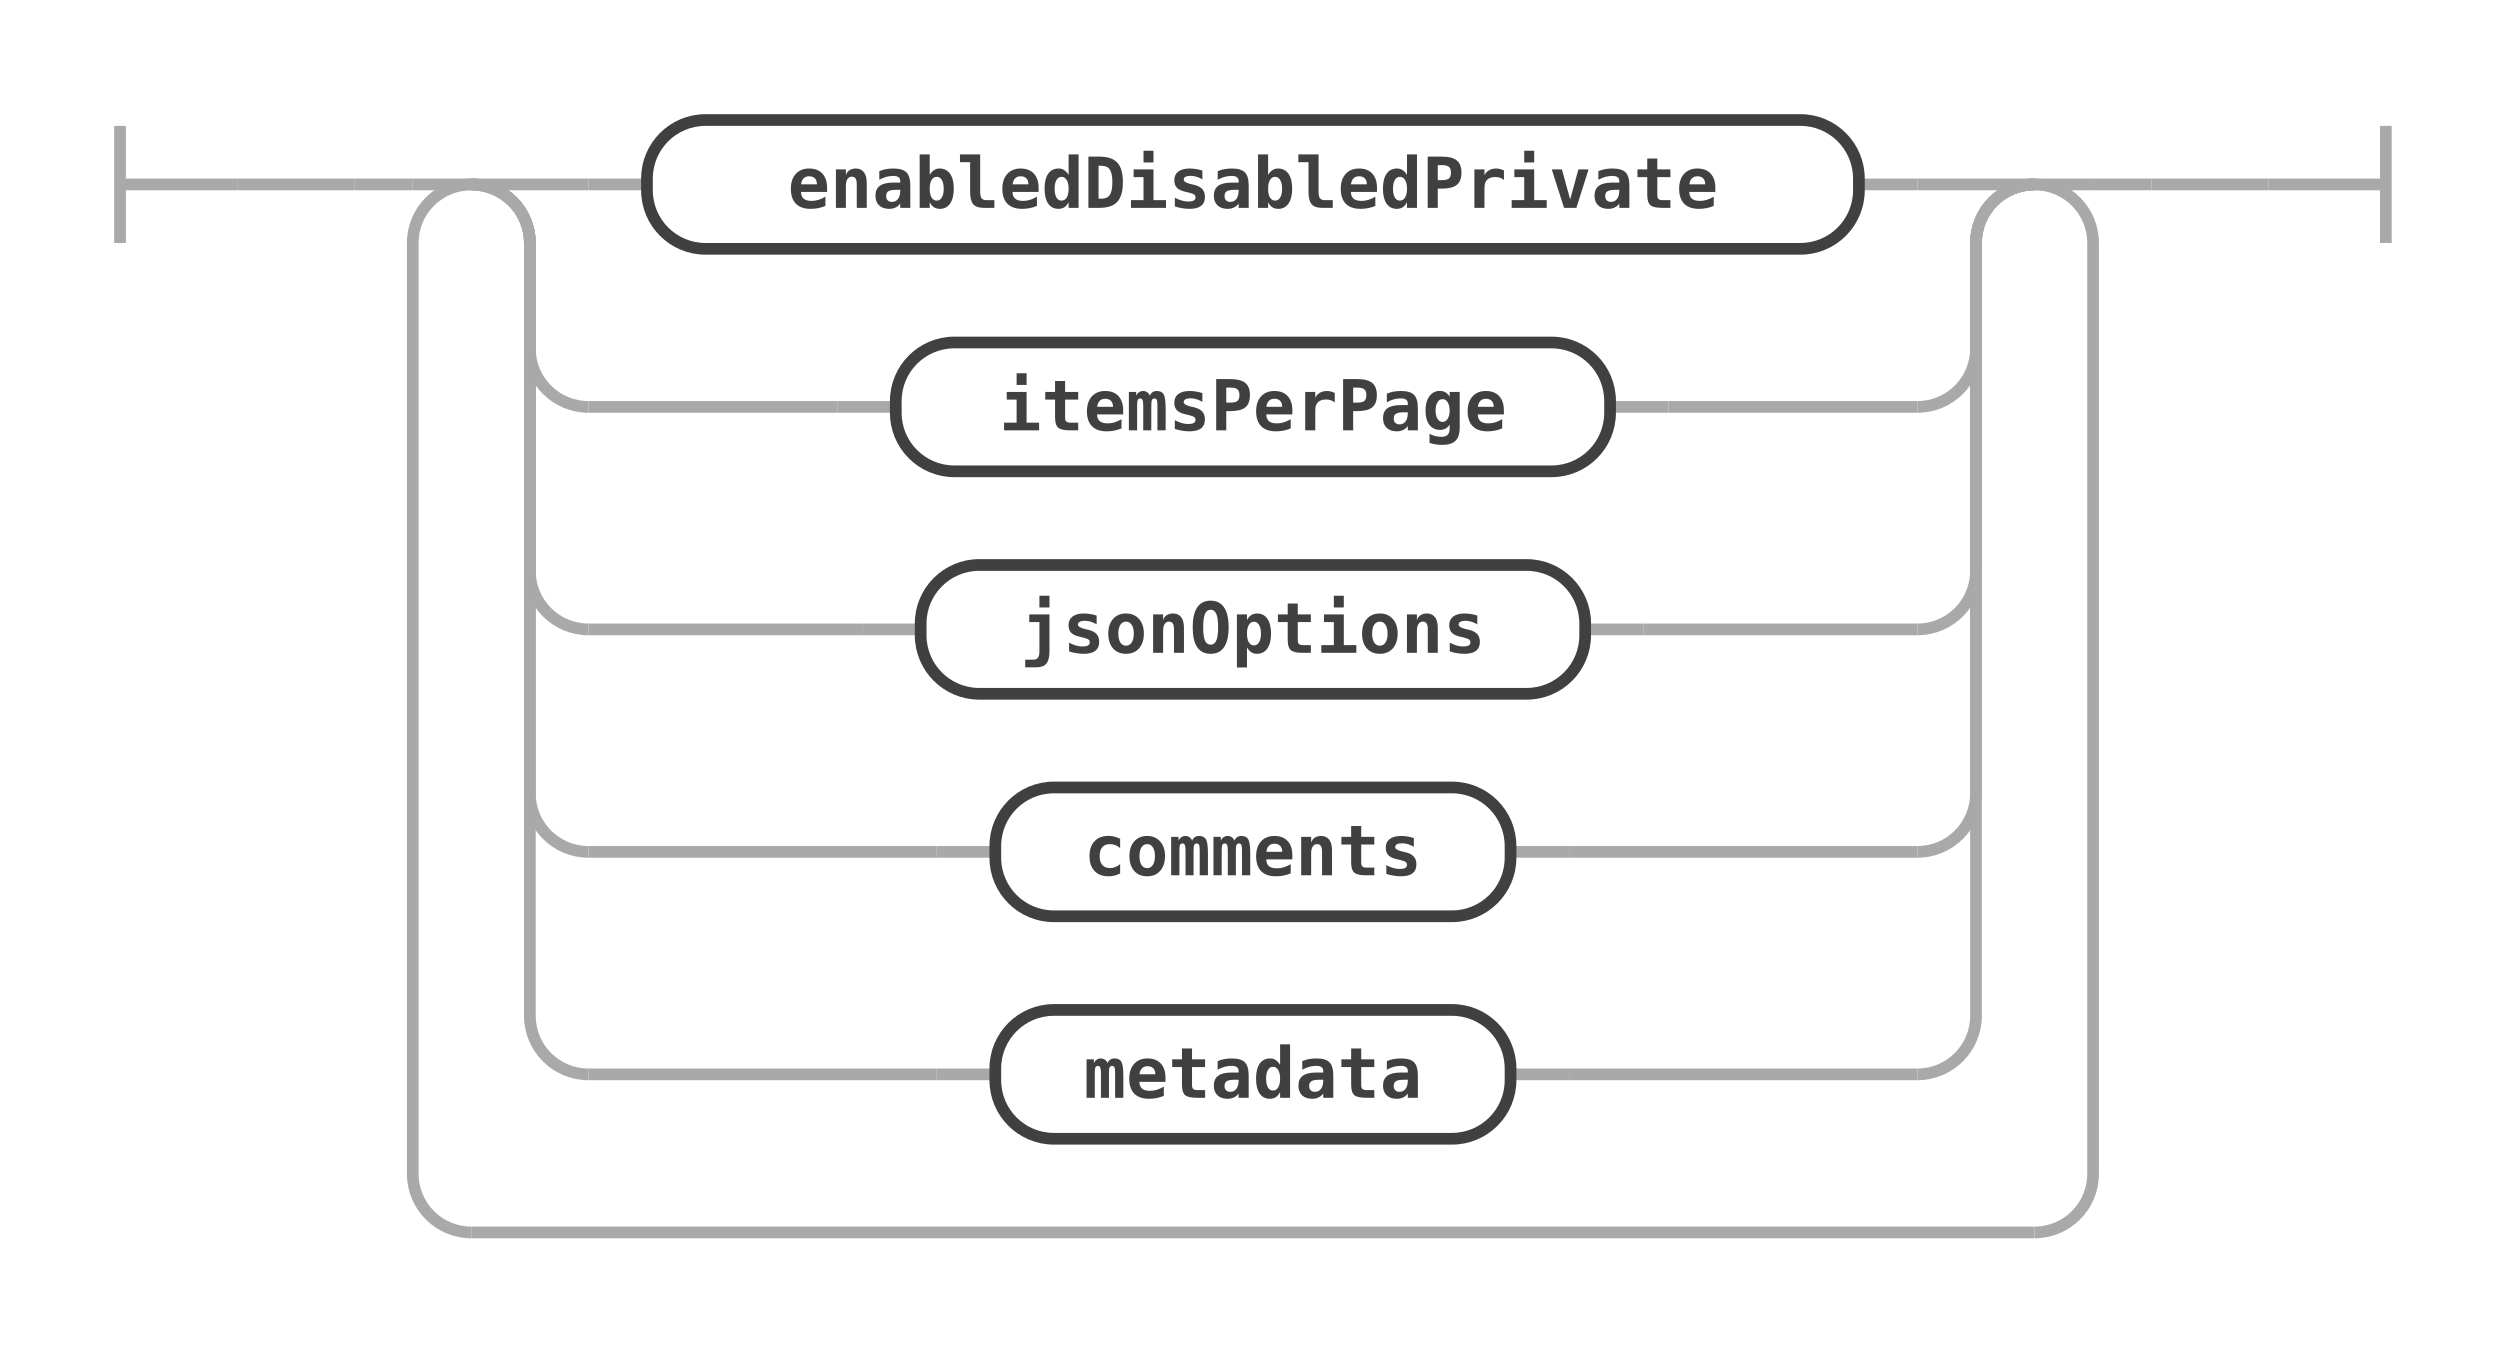
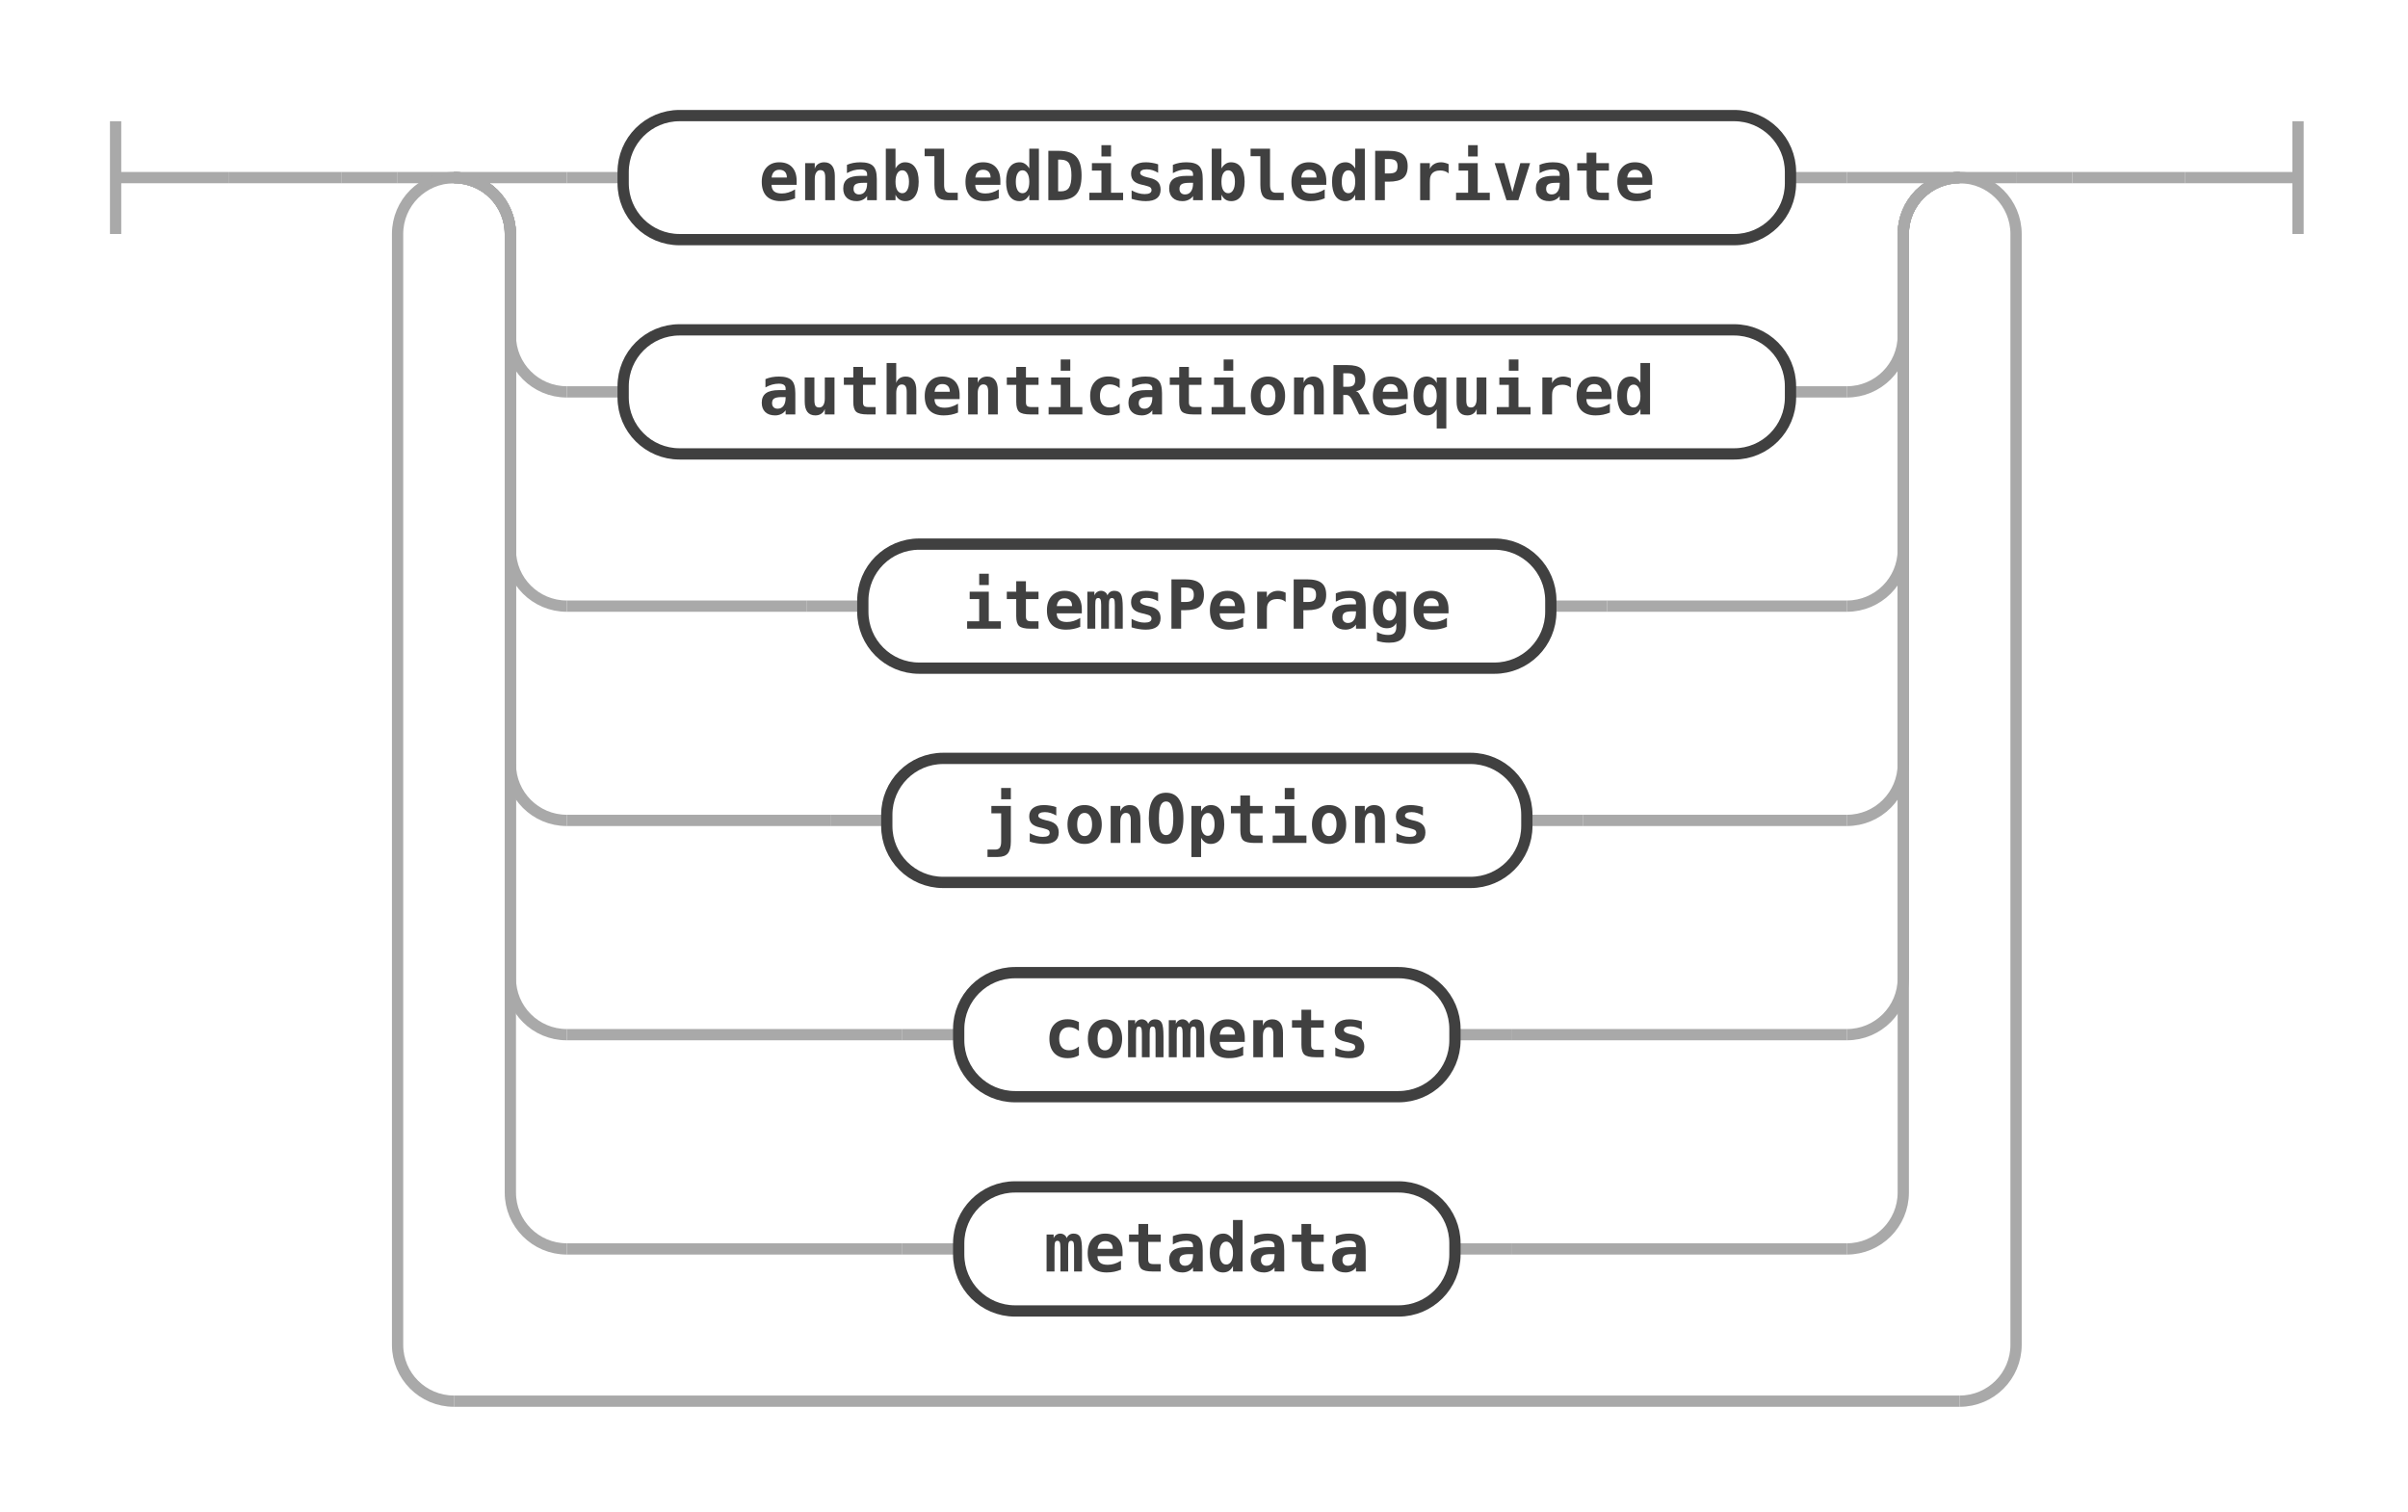
- <svg xmlns="http://www.w3.org/2000/svg" class="railroad-diagram" width="427" height="230" viewBox="0 0 427 230" id="restSchemaOptions">
+ <svg xmlns="http://www.w3.org/2000/svg" class="railroad-diagram" width="427" height="268" viewBox="0 0 427 268" id="restSchemaOptions">
  <g transform="translate(.5 .5)">
    <g>
      <path d="M20 21v20m0 -10h20" />
    </g>
    <g>
      <path d="M40 31h0" />
      <path d="M387 31h0" />
      <path d="M40 31h20" />
      <g>
        <path d="M60 31h0" />
        <g>
          <path d="M60 31h10" />
          <path d="M357 31h10" />
          <g>
            <path d="M70 31h0" />
            <path d="M357 31h0" />
            <path d="M70 31h10" />
            <g>
              <path d="M80 31h0" />
              <path d="M347 31h0" />
              <path d="M80 31h20" />
              <g>
                <path d="M100 31h0" />
                <g>
                  <path d="M100 31h10" />
                  <path d="M317 31h10" />
                  <g class="non-terminal ">
                    <path d="M110 31h0" />
                    <path d="M317 31h0" />
                    <rect x="110" y="20" width="207" height="22" rx="10" ry="10" />
                    <text x="213.5" y="35">enabledDisabledPrivate</text>
                  </g>
                </g>
                <path d="M327 31h0" />
              </g>
              <path d="M327 31h20" />
              <path d="M80 31a10 10 0 0 1 10 10v18a10 10 0 0 0 10 10" />
              <g>
-                 <path d="M100 69h42.5" />
+                 <path d="M100 69h0" />
                <g>
-                   <path d="M142.5 69h10" />
-                   <path d="M274.5 69h10" />
+                   <path d="M100 69h10" />
+                   <path d="M317 69h10" />
                  <g class="non-terminal ">
-                     <path d="M152.5 69h0" />
-                     <path d="M274.5 69h0" />
-                     <rect x="152.5" y="58" width="122" height="22" rx="10" ry="10" />
-                     <text x="213.5" y="73">itemsPerPage</text>
+                     <path d="M110 69h0" />
+                     <path d="M317 69h0" />
+                     <rect x="110" y="58" width="207" height="22" rx="10" ry="10" />
+                     <text x="213.5" y="73">authenticationRequired</text>
                  </g>
                </g>
-                 <path d="M284.5 69h42.5" />
+                 <path d="M327 69h0" />
              </g>
              <path d="M327 69a10 10 0 0 0 10 -10v-18a10 10 0 0 1 10 -10" />
              <path d="M80 31a10 10 0 0 1 10 10v56a10 10 0 0 0 10 10" />
              <g>
-                 <path d="M100 107h46.75" />
+                 <path d="M100 107h42.5" />
                <g>
-                   <path d="M146.75 107h10" />
-                   <path d="M270.25 107h10" />
+                   <path d="M142.5 107h10" />
+                   <path d="M274.5 107h10" />
                  <g class="non-terminal ">
-                     <path d="M156.75 107h0" />
-                     <path d="M270.25 107h0" />
-                     <rect x="156.75" y="96" width="113.5" height="22" rx="10" ry="10" />
-                     <text x="213.5" y="111">jsonOptions</text>
+                     <path d="M152.5 107h0" />
+                     <path d="M274.5 107h0" />
+                     <rect x="152.5" y="96" width="122" height="22" rx="10" ry="10" />
+                     <text x="213.5" y="111">itemsPerPage</text>
                  </g>
                </g>
-                 <path d="M280.25 107h46.75" />
+                 <path d="M284.5 107h42.5" />
              </g>
              <path d="M327 107a10 10 0 0 0 10 -10v-56a10 10 0 0 1 10 -10" />
              <path d="M80 31a10 10 0 0 1 10 10v94a10 10 0 0 0 10 10" />
              <g>
-                 <path d="M100 145h59.5" />
+                 <path d="M100 145h46.75" />
                <g>
-                   <path d="M159.5 145h10" />
-                   <path d="M257.5 145h10" />
+                   <path d="M146.75 145h10" />
+                   <path d="M270.25 145h10" />
                  <g class="non-terminal ">
-                     <path d="M169.5 145h0" />
-                     <path d="M257.5 145h0" />
-                     <rect x="169.5" y="134" width="88" height="22" rx="10" ry="10" />
-                     <text x="213.5" y="149">comments</text>
+                     <path d="M156.75 145h0" />
+                     <path d="M270.25 145h0" />
+                     <rect x="156.75" y="134" width="113.5" height="22" rx="10" ry="10" />
+                     <text x="213.5" y="149">jsonOptions</text>
                  </g>
                </g>
-                 <path d="M267.5 145h59.5" />
+                 <path d="M280.25 145h46.75" />
              </g>
              <path d="M327 145a10 10 0 0 0 10 -10v-94a10 10 0 0 1 10 -10" />
              <path d="M80 31a10 10 0 0 1 10 10v132a10 10 0 0 0 10 10" />
              <g>
                <path d="M100 183h59.5" />
                <g>
                  <path d="M159.5 183h10" />
                  <path d="M257.5 183h10" />
                  <g class="non-terminal ">
                    <path d="M169.5 183h0" />
                    <path d="M257.5 183h0" />
                    <rect x="169.5" y="172" width="88" height="22" rx="10" ry="10" />
-                     <text x="213.5" y="187">metadata</text>
+                     <text x="213.5" y="187">comments</text>
                  </g>
                </g>
                <path d="M267.5 183h59.5" />
              </g>
              <path d="M327 183a10 10 0 0 0 10 -10v-132a10 10 0 0 1 10 -10" />
+               <path d="M80 31a10 10 0 0 1 10 10v170a10 10 0 0 0 10 10" />
+               <g>
+                 <path d="M100 221h59.5" />
+                 <g>
+                   <path d="M159.5 221h10" />
+                   <path d="M257.5 221h10" />
+                   <g class="non-terminal ">
+                     <path d="M169.5 221h0" />
+                     <path d="M257.5 221h0" />
+                     <rect x="169.5" y="210" width="88" height="22" rx="10" ry="10" />
+                     <text x="213.5" y="225">metadata</text>
+                   </g>
+                 </g>
+                 <path d="M267.5 221h59.5" />
+               </g>
+               <path d="M327 221a10 10 0 0 0 10 -10v-170a10 10 0 0 1 10 -10" />
            </g>
            <path d="M347 31h10" />
-             <path d="M80 31a10 10 0 0 0 -10 10v159a10 10 0 0 0 10 10" />
+             <path d="M80 31a10 10 0 0 0 -10 10v197a10 10 0 0 0 10 10" />
            <g>
-               <path d="M80 210h267" />
+               <path d="M80 248h267" />
            </g>
-             <path d="M347 210a10 10 0 0 0 10 -10v-159a10 10 0 0 0 -10 -10" />
+             <path d="M347 248a10 10 0 0 0 10 -10v-197a10 10 0 0 0 -10 -10" />
          </g>
        </g>
        <path d="M367 31h0" />
      </g>
      <path d="M367 31h20" />
    </g>
    <path d="M 387 31 h 20 m 0 -10 v 20" />
  </g>
  <defs>
    <style type="text/css">
svg.railroad-diagram path { stroke-width: 2; stroke: darkgray; fill: rgba(0, 0, 0, 0); }svg.railroad-diagram text { font: bold 12px Hack, "Source Code Pro", monospace; text-anchor: middle; fill: #404040; }svg.railroad-diagram text.comment { font: italic 10px Hack, "Source Code Pro", monospace; fill: #404040; }svg.railroad-diagram g.terminal rect { stroke-width: 2; stroke: #404040; fill: rgba(200, 200, 200, 0.8); }svg.railroad-diagram g.non-terminal rect { stroke-width: 2; stroke: #404040; fill: rgba(255, 255, 255, 1); }svg.railroad-diagram text.diagram-text { font-size: 12px Hack, "Source Code Pro", monospace; fill: red; }svg.railroad-diagram path.diagram-text { stroke-width: 1; stroke: red; fill: red; cursor: help; }
 
</style>
  </defs>
</svg>
